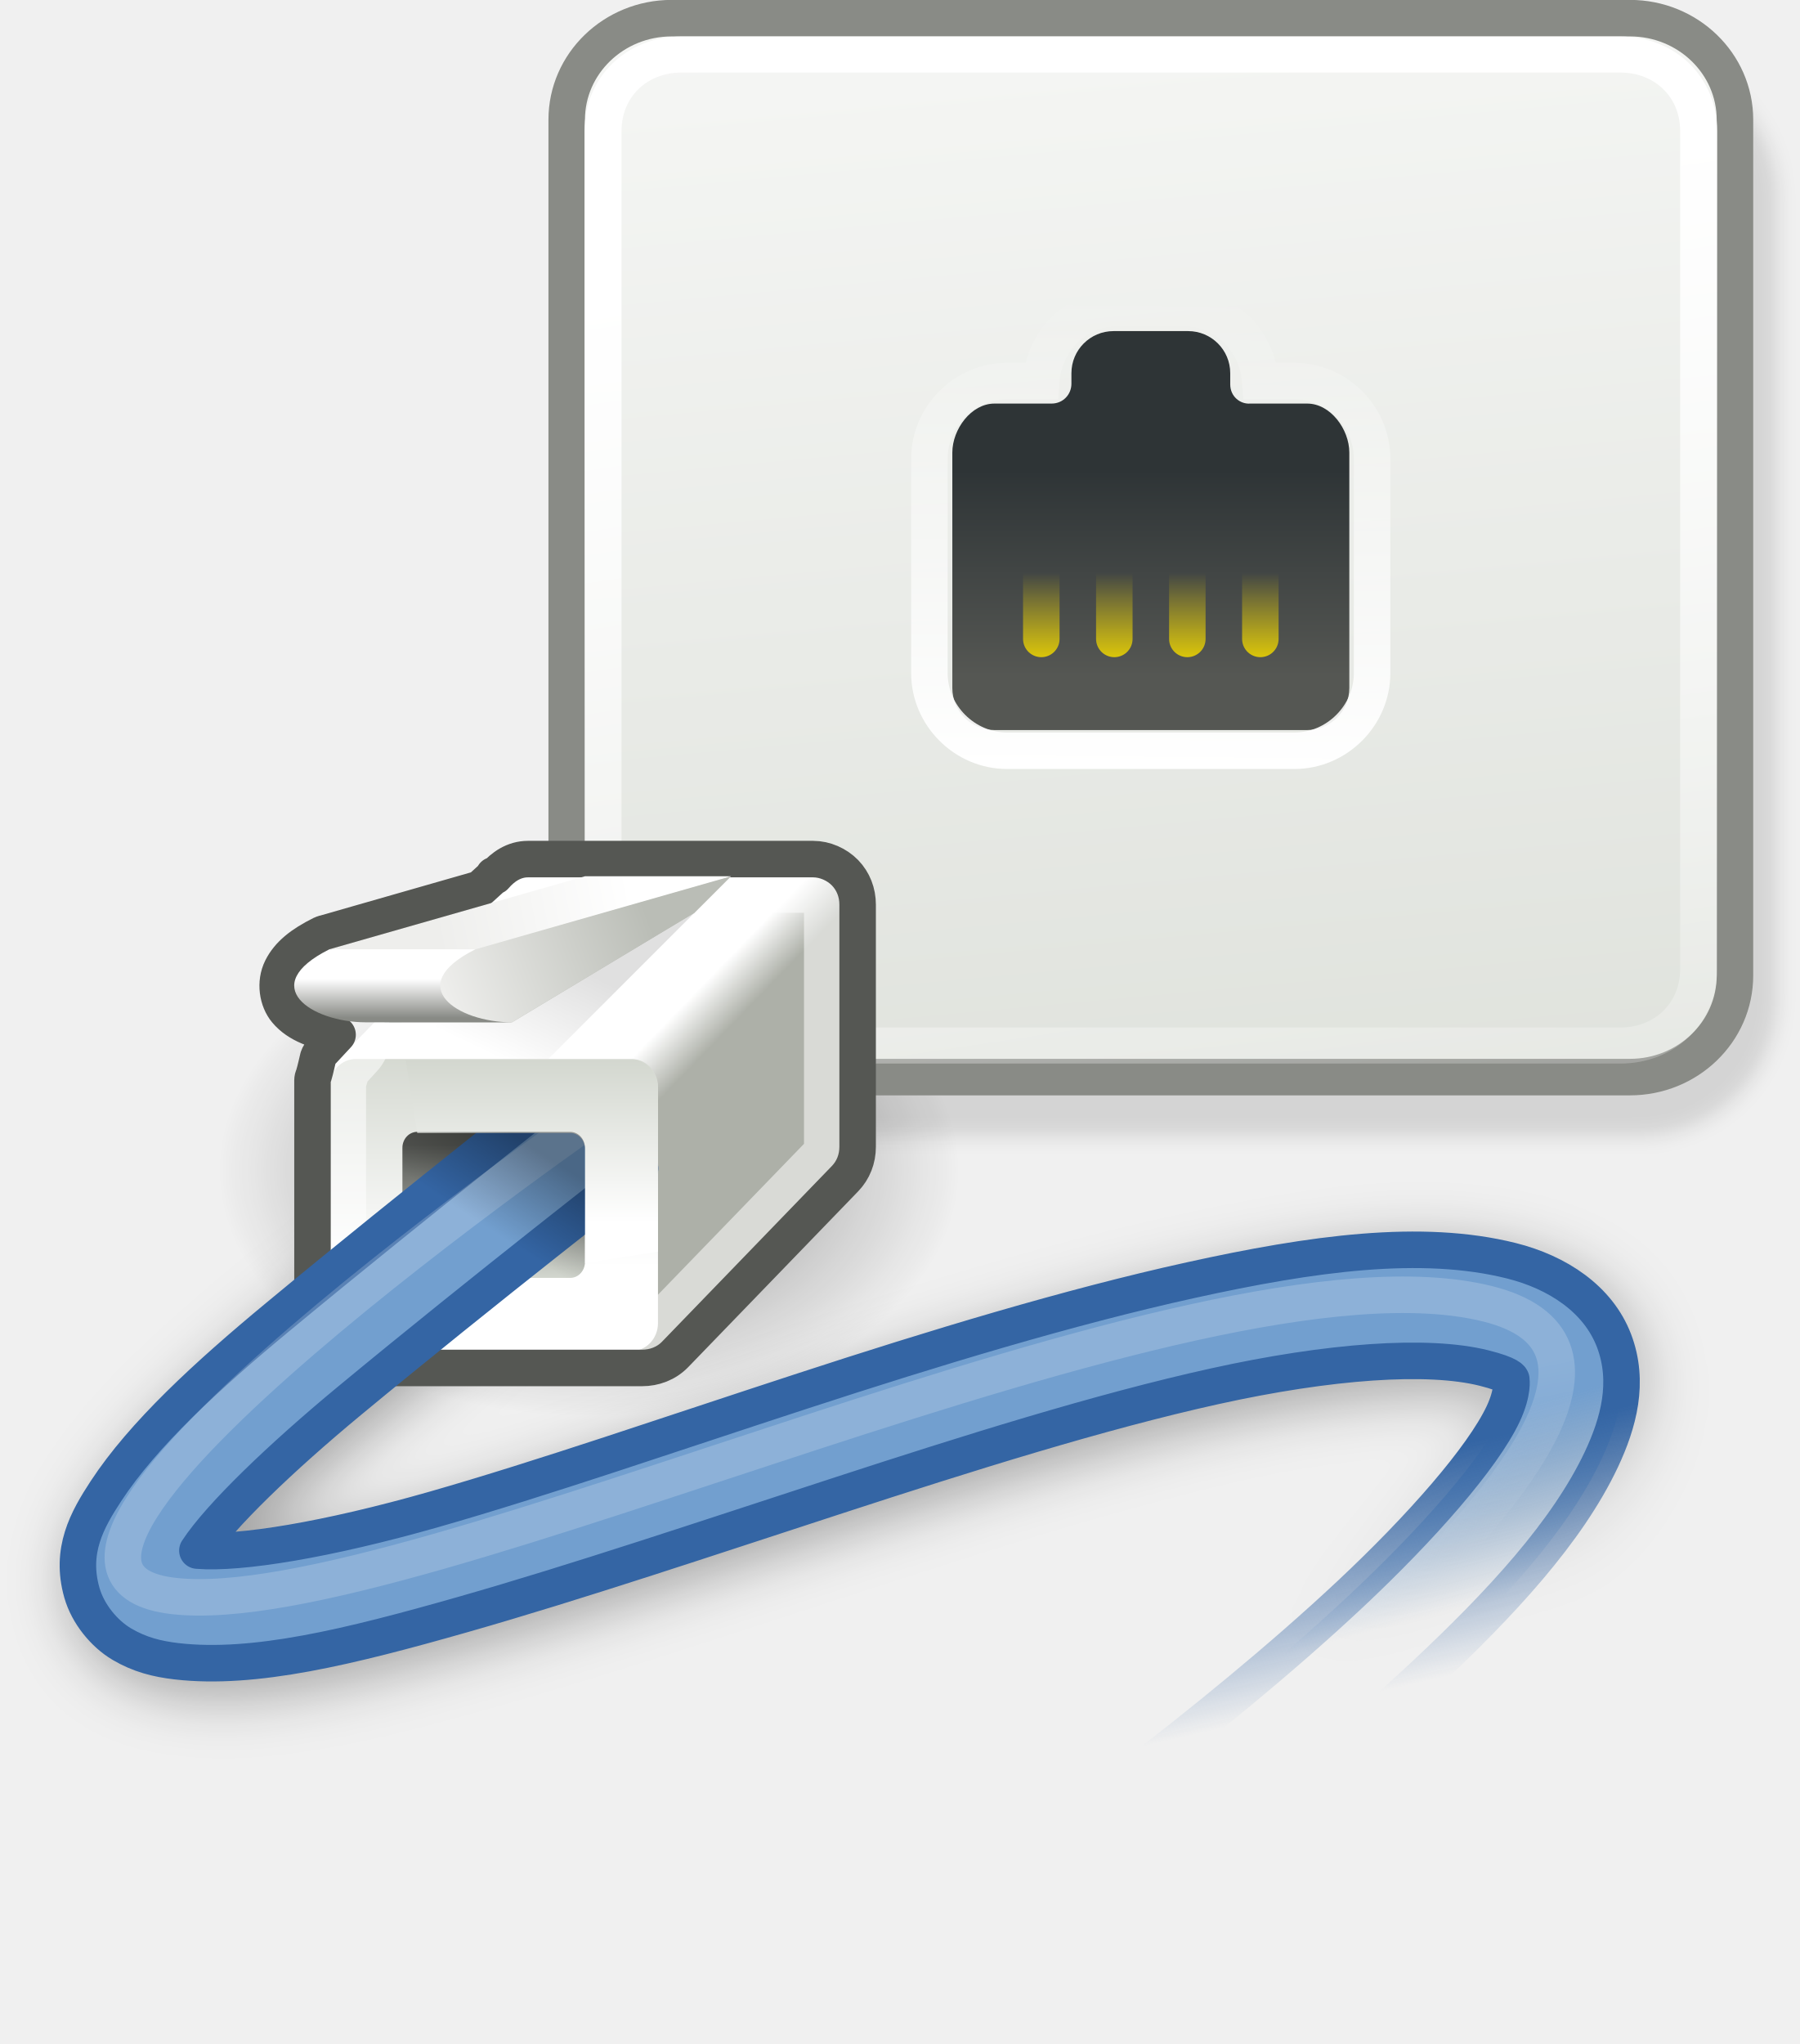
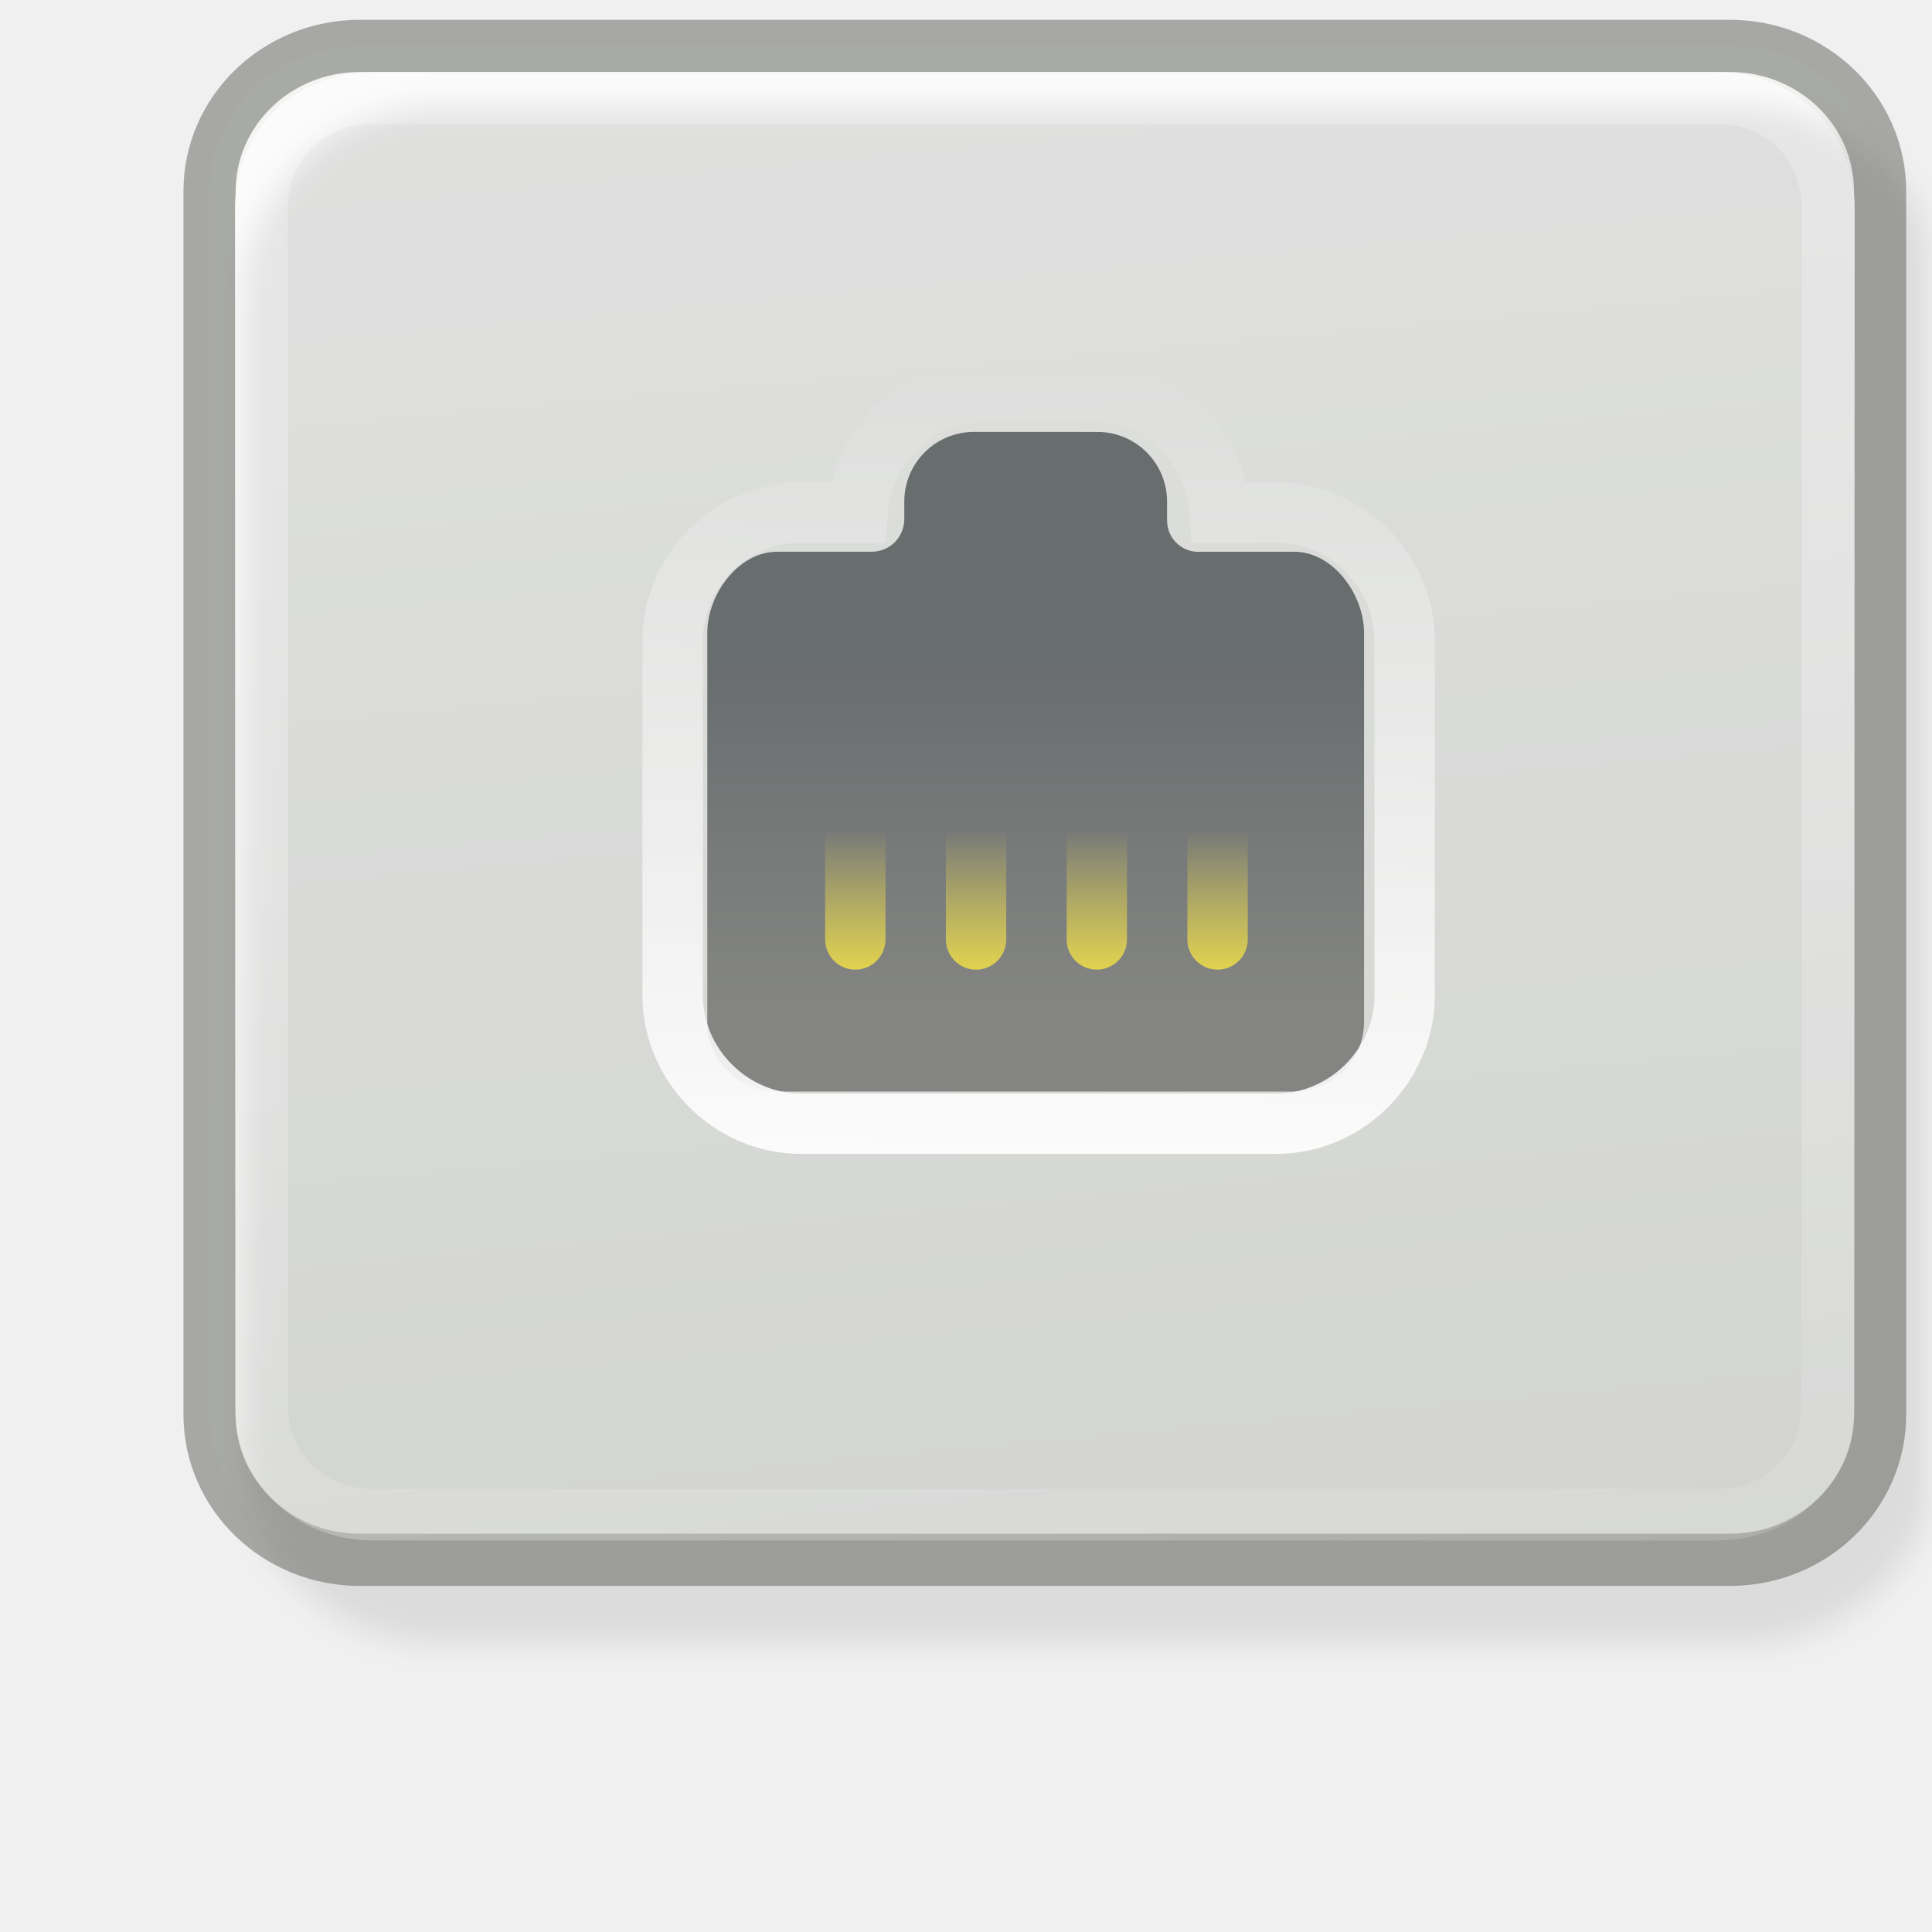
- <svg xmlns="http://www.w3.org/2000/svg" xmlns:xlink="http://www.w3.org/1999/xlink" width="44.41" height="50.44" version="1.1" viewBox="0 0 44.46 50.49">
+ <svg xmlns="http://www.w3.org/2000/svg" width="32" height="32" version="1.1" viewBox="0 0 48 48">
  <defs>
-     <linearGradient id="f">
-       <stop stop-color="#fff" offset="0" />
-       <stop stop-color="#fff" stop-opacity="0" offset="1" />
-     </linearGradient>
-     <linearGradient id="a">
-       <stop stop-color="#edd400" offset="0" />
-       <stop stop-color="#edd400" stop-opacity="0" offset="1" />
-     </linearGradient>
-     <linearGradient id="d">
-       <stop stop-color="#fff" offset="0" />
-       <stop stop-color="#d3d7cf" offset="1" />
-     </linearGradient>
-     <linearGradient id="e">
-       <stop offset="0" />
-       <stop stop-opacity="0" offset="1" />
-     </linearGradient>
-     <radialGradient id="radialGradient7885" cx="14.36" cy="34.79" r="8.795" gradientTransform="matrix(1 0 0 .6884 0 10.84)" gradientUnits="userSpaceOnUse" xlink:href="#e" />
-     <filter id="filter5386" x="-.02" y="-.022" width="1.039" height="1.044" color-interpolation-filters="sRGB">
-       <feGaussianBlur stdDeviation="0.263" />
-     </filter>
    <linearGradient id="linearGradient7887" x1="-7.975" x2="-11.01" y1="25.36" y2="-6.568" gradientTransform="matrix(2 0 0 1.933 43.5 .5333)" gradientUnits="userSpaceOnUse">
      <stop stop-color="#d3d7cf" offset="0" />
      <stop stop-color="#fff" offset="1" />
    </linearGradient>
-     <linearGradient id="linearGradient7889" x1="-7.852" x2="-5.51" y1="3.755" y2="18.94" gradientUnits="userSpaceOnUse" xlink:href="#f" />
-     <linearGradient id="linearGradient7891" x1="28.62" x2="30.5" y1="41.12" y2="47.81" gradientUnits="userSpaceOnUse" xlink:href="#e" />
-     <filter id="filter5406" x="-.043" y="-.076" width="1.087" height="1.152" color-interpolation-filters="sRGB">
-       <feGaussianBlur stdDeviation="0.782" />
+     <linearGradient id="linearGradient7889" x1="-7.852" x2="-5.51" y1="3.755" y2="18.94" gradientUnits="userSpaceOnUse">
+       <stop stop-color="#fff" offset="0" />
+       <stop stop-color="#fff" stop-opacity="0" offset="1" />
+     </linearGradient>
+     <filter id="filter5386" x="-.02" y="-.022" width="1.039" height="1.044" color-interpolation-filters="sRGB">
+       <feGaussianBlur stdDeviation="0.263" />
    </filter>
-     <linearGradient id="linearGradient7893" x1="1.626" x2=".822" y1="55.22" y2="54.42" gradientUnits="userSpaceOnUse">
-       <stop stop-color="#adb0a8" offset="0" />
-       <stop stop-color="#fff" offset="1" />
-     </linearGradient>
-     <linearGradient id="linearGradient7895" x1="-4.221" x2="-4.221" y1="59.88" y2="54.71" gradientTransform="matrix(.9643 0 0 .9722 -.25 1.694)" gradientUnits="userSpaceOnUse" xlink:href="#d" />
-     <linearGradient id="linearGradient7897" x1="-1.989" x2="-3.359" y1="51.14" y2="54" gradientTransform="translate(-4,-24)" gradientUnits="userSpaceOnUse" xlink:href="#e" />
-     <linearGradient id="linearGradient7899" x1="-4.685" x2=".884" y1="52.64" y2="50.56" gradientTransform="translate(-4,-24)" gradientUnits="userSpaceOnUse">
-       <stop stop-color="#eeeeec" offset="0" />
-       <stop stop-color="#babdb6" offset="1" />
-     </linearGradient>
-     <linearGradient id="linearGradient7901" x1="-5.082" x2=".265" y1="50.52" y2="49.46" gradientTransform="translate(-4,-24)" gradientUnits="userSpaceOnUse">
-       <stop stop-color="#eeeeec" offset="0" />
-       <stop stop-color="#fff" offset="1" />
-     </linearGradient>
-     <linearGradient id="linearGradient7903" x1="-5.969" x2="-5.969" y1="52.88" y2="51.81" gradientTransform="translate(-4,-24)" gradientUnits="userSpaceOnUse">
-       <stop stop-color="#888a85" offset="0" />
-       <stop stop-color="#fff" offset="1" />
-     </linearGradient>
-     <linearGradient id="linearGradient7905" x1="-3.536" x2="-3.536" y1="55.87" y2="59.44" gradientTransform="matrix(1 0 0 1.029 -4 -25.14)" gradientUnits="userSpaceOnUse">
-       <stop stop-color="#555753" offset="0" />
-       <stop stop-color="#d3d7cf" offset="1" />
-     </linearGradient>
-     <linearGradient id="linearGradient7907" x1="32.81" x2="32.81" y1="21" y2="26.2" gradientTransform="matrix(1.088 0 0 1.086 -1.581 -8.943)" gradientUnits="userSpaceOnUse">
+     <linearGradient id="linearGradient7907" x1="32.81" x2="32.81" y1="21" y2="26.2" gradientTransform="matrix(1.631 0 0 1.63 98.35 78.44)" gradientUnits="userSpaceOnUse">
      <stop stop-color="#2e3436" offset="0" />
      <stop stop-color="#555753" offset="1" />
    </linearGradient>
-     <linearGradient id="linearGradient7909" x1="28.88" x2="29" y1="29" y2="16" gradientTransform="translate(1,-7)" gradientUnits="userSpaceOnUse" xlink:href="#f" />
-     <linearGradient id="linearGradient7919" x1="30.31" x2="30.31" y1="27.31" y2="24.69" gradientUnits="userSpaceOnUse" xlink:href="#a" />
-     <linearGradient id="linearGradient7921" x1="37.62" x2="38.88" y1="40.31" y2="45.06" gradientUnits="userSpaceOnUse">
-       <stop stop-color="#729fcf" offset="0" />
-       <stop stop-color="#729fcf" stop-opacity="0" offset="1" />
+     <linearGradient id="linearGradient7909" x1="28.88" x2="29" y1="29" y2="16" gradientTransform="matrix(1.5 0 0 1.5 102.2 81.36)" gradientUnits="userSpaceOnUse">
+       <stop stop-color="#fff" offset="0" />
+       <stop stop-color="#fff" stop-opacity="0" offset="1" />
    </linearGradient>
-     <linearGradient id="linearGradient7923" x1="38.75" x2="40.12" y1="40.62" y2="46.56" gradientUnits="userSpaceOnUse">
-       <stop stop-color="#3465a4" offset="0" />
-       <stop stop-color="#3465a4" stop-opacity="0" offset="1" />
+     <linearGradient id="linearGradient7919" x1="30.31" x2="30.31" y1="27.31" y2="24.69" gradientUnits="userSpaceOnUse">
+       <stop stop-color="#edd400" offset="0" />
+       <stop stop-color="#edd400" stop-opacity="0" offset="1" />
    </linearGradient>
-     <linearGradient id="linearGradient7925" x1="41.19" x2="42.12" y1="38.31" y2="42.94" gradientUnits="userSpaceOnUse" xlink:href="#f" />
-     <linearGradient id="linearGradient7927" x1="-4.11" x2="-4.11" y1="58.81" y2="55" gradientTransform="matrix(1.125 0 0 1.167 15.88 -34.14)" gradientUnits="userSpaceOnUse" xlink:href="#d" />
-     <linearGradient id="linearGradient7929" x1="-6.406" x2="-7.781" y1="32.44" y2="34.56" gradientUnits="userSpaceOnUse" xlink:href="#e" />
  </defs>
-   <g transform="matrix(.9021 0 0 .9021 .9226 -.9079)" enable-background="new">
-     <g fill-rule="evenodd">
-       <path d="m5 12h5-3z" fill="#fff" />
-       <ellipse transform="matrix(1.156 0 0 1.117 -1.489 -5.813)" cx="14.36" cy="34.79" rx="8.795" ry="6.055" fill="url(#radialGradient7885)" opacity=".459" />
-       <rect transform="matrix(1.016 0 0 1.016 -.4902 -.2715)" x="15.38" y="2.875" width="32" height="29" rx="3.723" ry="3.723" filter="url(#filter5386)" opacity=".12" />
-       <rect x="14.5" y="1.5" width="32" height="29" rx="2.877" ry="2.781" fill="url(#linearGradient7887)" stroke="#888a85" stroke-dashoffset=".7" stroke-linecap="round" stroke-linejoin="round" stroke-opacity=".992" />
+   <clipPath id="b">
+     <rect x="68.78" y="-.093" width="58.26" height="58.26" rx="2.648" />
+   </clipPath>
+   <filter id="c" x="-.021" y="-.021" width="1.042" height="1.042" color-interpolation-filters="sRGB">
+     <feGaussianBlur stdDeviation=".283" />
+   </filter>
+   <clipPath id="h">
+     <path d="m-6.562 24.53c-0.388 0-0.692 0.219-0.906 0.469l-0.031-0.03-0.031 0.06-0.344 0.313-4.25 1.218c-0.03 0-0.06 0.02-0.09 0.03-0.549 0.274-0.902 0.554-1.094 0.937-0.192 0.384-0.116 0.867 0.125 1.156 0.329 0.394 0.858 0.553 1.407 0.657l-0.407 0.437c-0.06 0.05-0.1 0.116-0.125 0.188-0.03 0.121-0.07 0.316-0.125 0.5-0.02 0.04-0.03 0.08-0.03 0.125v6.656c0 0.299 0.113 0.582 0.313 0.813 0.199 0.23 0.511 0.406 0.875 0.406h7.843c0.324 0 0.657-0.116 0.906-0.375l4.651-4.81c0.226-0.235 0.344-0.539 0.344-0.875v-6.625c0-0.335-0.118-0.64-0.344-0.875-0.223-0.229-0.55-0.375-0.874-0.375z" />
+   </clipPath>
+   <filter id="i" x="-.038" y="-.044" width="1.077" height="1.087" color-interpolation-filters="sRGB">
+     <feGaussianBlur stdDeviation=".149" />
+   </filter>
+   <filter id="p" x="-.02" y="-.024" width="1.04" height="1.047" color-interpolation-filters="sRGB">
+     <feGaussianBlur stdDeviation=".071" />
+   </filter>
+   <filter id="x" x="-.036" y="-.042" width="1.071" height="1.083" color-interpolation-filters="sRGB">
+     <feGaussianBlur stdDeviation=".167" />
+   </filter>
+   <clipPath id="A">
+     <path d="m-95.3 143.8s-4.189 3.27-8.1 6.5c-1.95 1.62-3.69 3.22-4.72 4.78-0.51 0.78-0.98 1.62-0.65 2.78 0.16 0.58 0.61 1.12 1.09 1.41 0.48 0.28 0.96 0.4 1.5 0.47 2.13 0.24 4.73-0.4 7.849-1.28 3.113-0.89 6.669-2.09 10.25-3.25 3.581-1.17 7.196-2.31 10.34-3 3.147-0.7 5.835-0.89 7.375-0.5 0.729 0.18 0.745 0.3 0.75 0.31 0 0 0.06 0.33-0.219 0.94-0.567 1.2-2.245 3.11-4.187 4.93-3.885 3.64-8.844 7.13-8.844 7.13l1.75 2.44s5.041-3.52 9.156-7.38c2.058-1.93 3.879-3.89 4.813-5.87 0.466-1 0.776-2.12 0.343-3.25-0.433-1.14-1.541-1.87-2.812-2.19-2.46-0.62-5.444-0.21-8.781 0.53-3.337 0.73-7.019 1.85-10.62 3.03-3.607 1.18-7.129 2.4-10.12 3.25-2.913 0.83-5.293 1.22-6.473 1.13 0.62-0.95 2.3-2.56 4.16-4.1 3.721-3.08 7.969-6.37 7.969-6.37z" />
+   </clipPath>
+   <mask id="B" maskUnits="userSpaceOnUse">
+     <rect x="-115.6" y="147" width="51.28" height="17.34" rx=".666" fill="url(#C)" fill-rule="evenodd" stroke-width="2" />
+   </mask>
+   <linearGradient id="C" x1="-112.3" x2="-112.3" y1="148.9" y2="164.5" gradientUnits="userSpaceOnUse">
+     <stop offset="0" />
+     <stop stop-color="#fff" offset=".218" />
+     <stop stop-color="#fff" offset=".766" />
+     <stop offset="1" />
+   </linearGradient>
+   <filter id="D" x="-.013" y="-.05" width="1.026" height="1.099" color-interpolation-filters="sRGB">
+     <feGaussianBlur stdDeviation="0.001 0.244" />
+   </filter>
+   <filter id="H" x="-.395" y="-.574" width="1.79" height="2.147" color-interpolation-filters="sRGB">
+     <feGaussianBlur stdDeviation="2.895" />
+   </filter>
+   <g opacity=".7">
+     <g transform="matrix(1.297 0 0 1.297 -13.6 -.805)" enable-background="new">
+       <rect x="14.5" y="1.5" width="32" height="29" rx="2.877" ry="2.781" fill="url(#linearGradient7887)" fill-rule="evenodd" stroke="#888a85" stroke-dashoffset=".7" stroke-linecap="round" stroke-linejoin="round" stroke-opacity=".992" />
+       <path transform="matrix(2.143 0 0 2.087 44.43 -.6302)" d="m-12.5 1.498c-0.573 0-1.002 0.429-1.002 1.002v11c0 0.573 0.429 1.002 1.002 1.002h12c0.573 0 1.002-0.429 1.002-1.002v-11c0-0.573-0.429-1.002-1.002-1.002z" fill="none" stroke="url(#linearGradient7889)" stroke-dashoffset=".7" stroke-linecap="round" stroke-linejoin="round" stroke-opacity=".992" stroke-width=".473" />
+       <rect transform="matrix(1.016 0 0 1.016 -.49 -.2715)" x="15.38" y="2.875" width="32" height="29" rx="3.723" ry="3.723" fill-rule="evenodd" filter="url(#filter5386)" opacity=".12" />
    </g>
-     <path transform="matrix(2.143 0 0 2.087 44.43 -.6302)" d="m-12.5 1.498c-0.573 0-1.002 0.429-1.002 1.002v11c0 0.573 0.429 1.002 1.002 1.002h12c0.573 0 1.002-0.429 1.002-1.002v-11c0-0.573-0.429-1.002-1.002-1.002z" fill="none" stroke="url(#linearGradient7889)" stroke-dashoffset=".7" stroke-linecap="round" stroke-linejoin="round" stroke-opacity=".992" stroke-width=".473" />
-     <path transform="translate(.25 -.625)" d="m14.9 31a0.509 0.509 0 0 0-0.393 0.102s-4.318 3.332-8.232 6.572c-1.965 1.627-3.742 3.245-4.82 4.894-0.523 0.8-1.105 1.856-0.721 3.202 0.209 0.73 0.717 1.346 1.324 1.705 0.554 0.327 1.119 0.468 1.701 0.535 2.271 0.262 4.92-0.406 8.043-1.297 3.13-0.893 6.69-2.089 10.27-3.256 3.578-1.166 7.182-2.3 10.3-2.986 3.107-0.685 5.777-0.846 7.143-0.504 0.217 0.05 0.251 0.08 0.332 0.107-0.02 0.106-0.04 0.226-0.139 0.432-0.49 1.041-2.155 2.984-4.074 4.783-3.845 3.605-8.789 7.08-8.789 7.08a0.509 0.509 0 0 0-0.121 0.713l1.75 2.438a0.509 0.509 0 0 0 0.705 0.121s5.059-3.528 9.213-7.422c2.074-1.945 3.939-3.932 4.926-6.029 0.492-1.047 0.861-2.332 0.359-3.649-0.51-1.339-1.784-2.154-3.166-2.5-2.606-0.651-5.653-0.213-9.014 0.527-3.366 0.743-7.06 1.867-10.67 3.045s-7.133 2.396-10.11 3.245c-2.185 0.623-3.874 0.901-5.107 1.003 0.786-0.874 1.894-1.958 3.26-3.089 3.712-3.073 7.958-6.366 7.956-6.366a0.509 0.509 0 0 0 0.11-0.687l-1.688-2.5a0.509 0.509 0 0 0-0.339-0.219z" fill="url(#linearGradient7891)" fill-rule="evenodd" filter="url(#filter5406)" opacity=".319" />
-     <g transform="translate(20)">
-       <g transform="matrix(1.167 0 0 1.2 -3.833 -36.2)" fill-rule="evenodd">
-         <path d="m-2.344 51c-0.205 0-0.381 0.101-0.5 0.25l-4.016 4c-0.035 0.132-0.099 0.271-0.141 0.406v5.521c0 0.364 0.296 0.656 0.656 0.656h6.687c0.18 0 0.351-0.07 0.469-0.187l4-4c0.117-0.119 0.188-0.287 0.188-0.469v-5.521c0-0.182-0.07-0.35-0.188-0.468-0.119-0.119-0.289-0.188-0.469-0.188z" fill="url(#linearGradient7893)" />
-         <path d="m-6.374 55.17h6.462c0.347 0 0.626 0.284 0.626 0.638v5.39c0 0.354-0.279 0.638-0.626 0.638h-6.462c-0.347 0-0.626-0.284-0.626-0.638v-5.39c0-0.354 0.279-0.638 0.626-0.638z" fill="url(#linearGradient7895)" />
-       </g>
-       <path d="m-5 25-5 5h4l5-5h-4" fill="url(#linearGradient7897)" fill-rule="evenodd" opacity=".123" />
-       <path d="m-1 25-9.5 4h3.5l5-3 1-1" fill="#babdb6" fill-rule="evenodd" />
-       <path d="m-6.562 25.5c-0.024 0-0.055 0-0.156 0.125-0.03 0.02-0.061 0.04-0.094 0.06-0.02 0.02-0.041 0.04-0.062 0.06-0.02 0.02-0.041 0.04-0.062 0.06h-0.031c-0.02 0.02-0.041 0.04-0.062 0.06l-0.188 0.187c-0.107 0.101-0.235 0.176-0.375 0.219l-4.252 1.229c-0.4 0.208-0.534 0.349-0.594 0.469 0 0 0.04 0.134 0 0.09 0.08 0.1 0.361 0.253 0.844 0.344 0.34 0.07 0.617 0.314 0.727 0.643s0.04 0.692-0.196 0.951l-0.343 0.375c-0.02 0.09-0.05 0.17-0.09 0.312v0.06 6.5c0 0.05 0 0.116 0.06 0.188 0.03 0.04 0.104 0.06 0.157 0.06h7.844c0.093 0 0.168-0.01 0.219-0.06-2e-4 -0.01-2e-4 -0.02 0-0.03l4.654-4.808c0.052-0.054 0.062-0.079 0.062-0.188v-6.625c0-0.108-0.01-0.164-0.062-0.219-0.037-0.037-0.155-0.062-0.188-0.062z" fill="none" opacity=".534" stroke="#fff" stroke-dashoffset=".7" stroke-linecap="round" stroke-linejoin="round" />
-       <path d="m-6.562 24.53c-0.388 0-0.692 0.219-0.906 0.469l-0.031-0.03-0.031 0.06-0.344 0.313-4.25 1.218c-0.03 0-0.06 0.02-0.09 0.03-0.549 0.274-0.902 0.554-1.094 0.937-0.192 0.384-0.116 0.867 0.125 1.156 0.329 0.394 0.858 0.553 1.407 0.657l-0.407 0.437c-0.06 0.05-0.1 0.116-0.125 0.188-0.03 0.121-0.07 0.316-0.125 0.5-0.02 0.04-0.03 0.08-0.03 0.125v6.656c0 0.299 0.113 0.582 0.313 0.813 0.199 0.23 0.511 0.406 0.875 0.406h7.843c0.324 0 0.657-0.116 0.906-0.375l4.651-4.81c0.226-0.235 0.344-0.539 0.344-0.875v-6.625c0-0.335-0.118-0.64-0.344-0.875-0.223-0.229-0.55-0.375-0.874-0.375z" fill="none" stroke="#555753" stroke-dashoffset=".7" stroke-linecap="round" stroke-linejoin="round" />
-       <g fill-rule="evenodd">
-         <path d="m-1 25-11 2.5 2 1.5h3l5-3 1-1" fill="url(#linearGradient7899)" />
-         <path d="m-5 25-7 2h4l7-2h-4" fill="url(#linearGradient7901)" />
-         <path d="m-12 27h4c-2 1-0.5 2 1 2h-4c-1.5 0-3-1-1-2z" fill="url(#linearGradient7903)" />
-         <path d="m-9.594 32h4.188c0.225 0 0.406 0.195 0.406 0.438v3.125c0 0.242-0.181 0.437-0.406 0.437h-4.188c-0.225 0-0.406-0.195-0.406-0.437v-3.125c0-0.243 0.181-0.438 0.406-0.438z" fill="url(#linearGradient7905)" />
+     <g transform="translate(-120.7 -96.27)">
+       <path d="m144.9 107c-0.959 0-1.733 0.774-1.733 1.731v0.432c0 0.44-0.344 0.815-0.816 0.815h-2.345c-0.959 0-1.733 1.055-1.733 2.013v9.667c0 0.958 0.775 1.731 1.733 1.731h12.85c0.959 0 1.733-0.774 1.733-1.731v-9.667c0-0.958-0.775-2.013-1.733-2.013h-2.345c-0.393 0.026-0.816-0.279-0.816-0.789v-0.457c0-0.958-0.775-1.731-1.733-1.731z" fill="url(#linearGradient7907)" fill-rule="evenodd" stroke-width="1.5" />
+       <path d="m145.1 106c-1.664 0-2.977 1.362-3.094 3h-1.406c-1.739 0-3.188 1.449-3.188 3.188v8.812c0 1.739 1.449 3.188 3.188 3.188h11.81c1.739 0 3.188-1.449 3.188-3.188v-8.812c0-1.739-1.449-3.188-3.188-3.188h-1.406c-0.117-1.638-1.43-3-3.094-3z" fill="none" stroke="url(#linearGradient7909)" stroke-dashoffset=".7" stroke-linecap="round" stroke-width="1.5" />
+       <g transform="matrix(1.5 0 0 1.5 102.2 79.86)" fill="none" stroke="url(#linearGradient7919)" stroke-linecap="round" stroke-width="1px">
+         <path d="m26.5 26.5v-2" />
+         <path d="m28.5 26.5v-2" />
+         <path d="m30.5 26.5v-2" />
+         <path d="m32.5 26.5v-2" />
      </g>
    </g>
-     <path d="m29.48 10.07c-0.639 0-1.155 0.516-1.155 1.154v0.288c0 0.293-0.229 0.543-0.544 0.543h-1.563c-0.639 0-1.155 0.704-1.155 1.342v6.445c0 0.638 0.516 1.154 1.155 1.154h8.564c0.639 0 1.155-0.516 1.155-1.154v-6.445c0-0.638-0.516-1.342-1.155-1.342h-1.563c-0.262 0.02-0.544-0.186-0.544-0.526v-0.305c0-0.638-0.516-1.154-1.155-1.154z" fill="url(#linearGradient7907)" fill-rule="evenodd" />
-     <path d="m29.56 9.438c-1.109 0-1.984 0.908-2.062 2h-0.938c-1.159 0-2.125 0.965-2.125 2.125v5.874c0 1.16 0.966 2.125 2.125 2.125h7.876c1.159 0 2.125-0.965 2.125-2.125v-5.874c0-1.16-0.966-2.125-2.125-2.125h-0.938c-0.078-1.092-0.953-2-2.063-2z" fill="none" stroke="url(#linearGradient7909)" stroke-dashoffset=".7" stroke-linecap="round" />
-     <g transform="translate(1,-8)" fill="none" stroke="url(#linearGradient7919)" stroke-linecap="round" stroke-width="1px">
-       <path d="m26.5 26.5v-2" />
-       <path d="m28.5 26.5v-2" />
-       <path d="m30.5 26.5v-2" />
-       <path d="m32.5 26.5v-2" />
-     </g>
-     <path d="m14.69 30.56s-4.19 3.268-8.094 6.501c-1.952 1.616-3.698 3.221-4.719 4.781-0.51 0.78-0.987 1.623-0.656 2.781 0.165 0.579 0.611 1.121 1.094 1.406s0.958 0.406 1.5 0.469c2.124 0.245 4.731-0.394 7.844-1.281 3.113-0.888 6.669-2.083 10.25-3.25 3.581-1.168 7.197-2.306 10.34-3s5.835-0.885 7.375-0.5c0.729 0.182 0.746 0.301 0.75 0.312 0 0.01 0.06 0.336-0.219 0.938-0.566 1.204-2.245 3.116-4.187 4.937-3.885 3.642-8.844 7.125-8.844 7.125l1.75 2.438s5.041-3.517 9.156-7.375c2.058-1.929 3.879-3.892 4.813-5.875 0.466-0.992 0.777-2.113 0.344-3.25-0.434-1.137-1.542-1.87-2.813-2.188-2.46-0.615-5.444-0.204-8.781 0.532-3.337 0.735-7.019 1.855-10.62 3.031-3.607 1.176-7.129 2.395-10.12 3.25-2.912 0.83-5.298 1.22-6.469 1.125 0.62-0.948 2.296-2.554 4.156-4.094 3.721-3.08 7.969-6.375 7.969-6.375z" fill="url(#linearGradient7921)" fill-rule="evenodd" stroke="url(#linearGradient7923)" stroke-linejoin="round" />
-     <path d="m15.67 31.27s-18.44 12.69-11.94 13.44c6.5 0.75 28-10 36-8s-12 16-12 16" fill="none" opacity=".19" stroke="url(#linearGradient7925)" stroke-width="1px" />
-     <path d="m10.09 30.03 0.317 2h4.188c0.225 0 0.406 0.195 0.406 0.438v3.125l2-0.313v-4.469c0-0.424-0.314-0.781-0.719-0.781z" fill="url(#linearGradient7927)" fill-rule="evenodd" />
-     <path transform="translate(20)" d="m-9.594 32h4.188c0.225 0 0.406 0.195 0.406 0.438v3.125c0 0.242-0.181 0.437-0.406 0.437h-4.188c-0.225 0-0.406-0.195-0.406-0.437v-3.125c0-0.243 0.181-0.438 0.406-0.438z" fill="url(#linearGradient7929)" fill-rule="evenodd" opacity=".354" />
  </g>
</svg>
